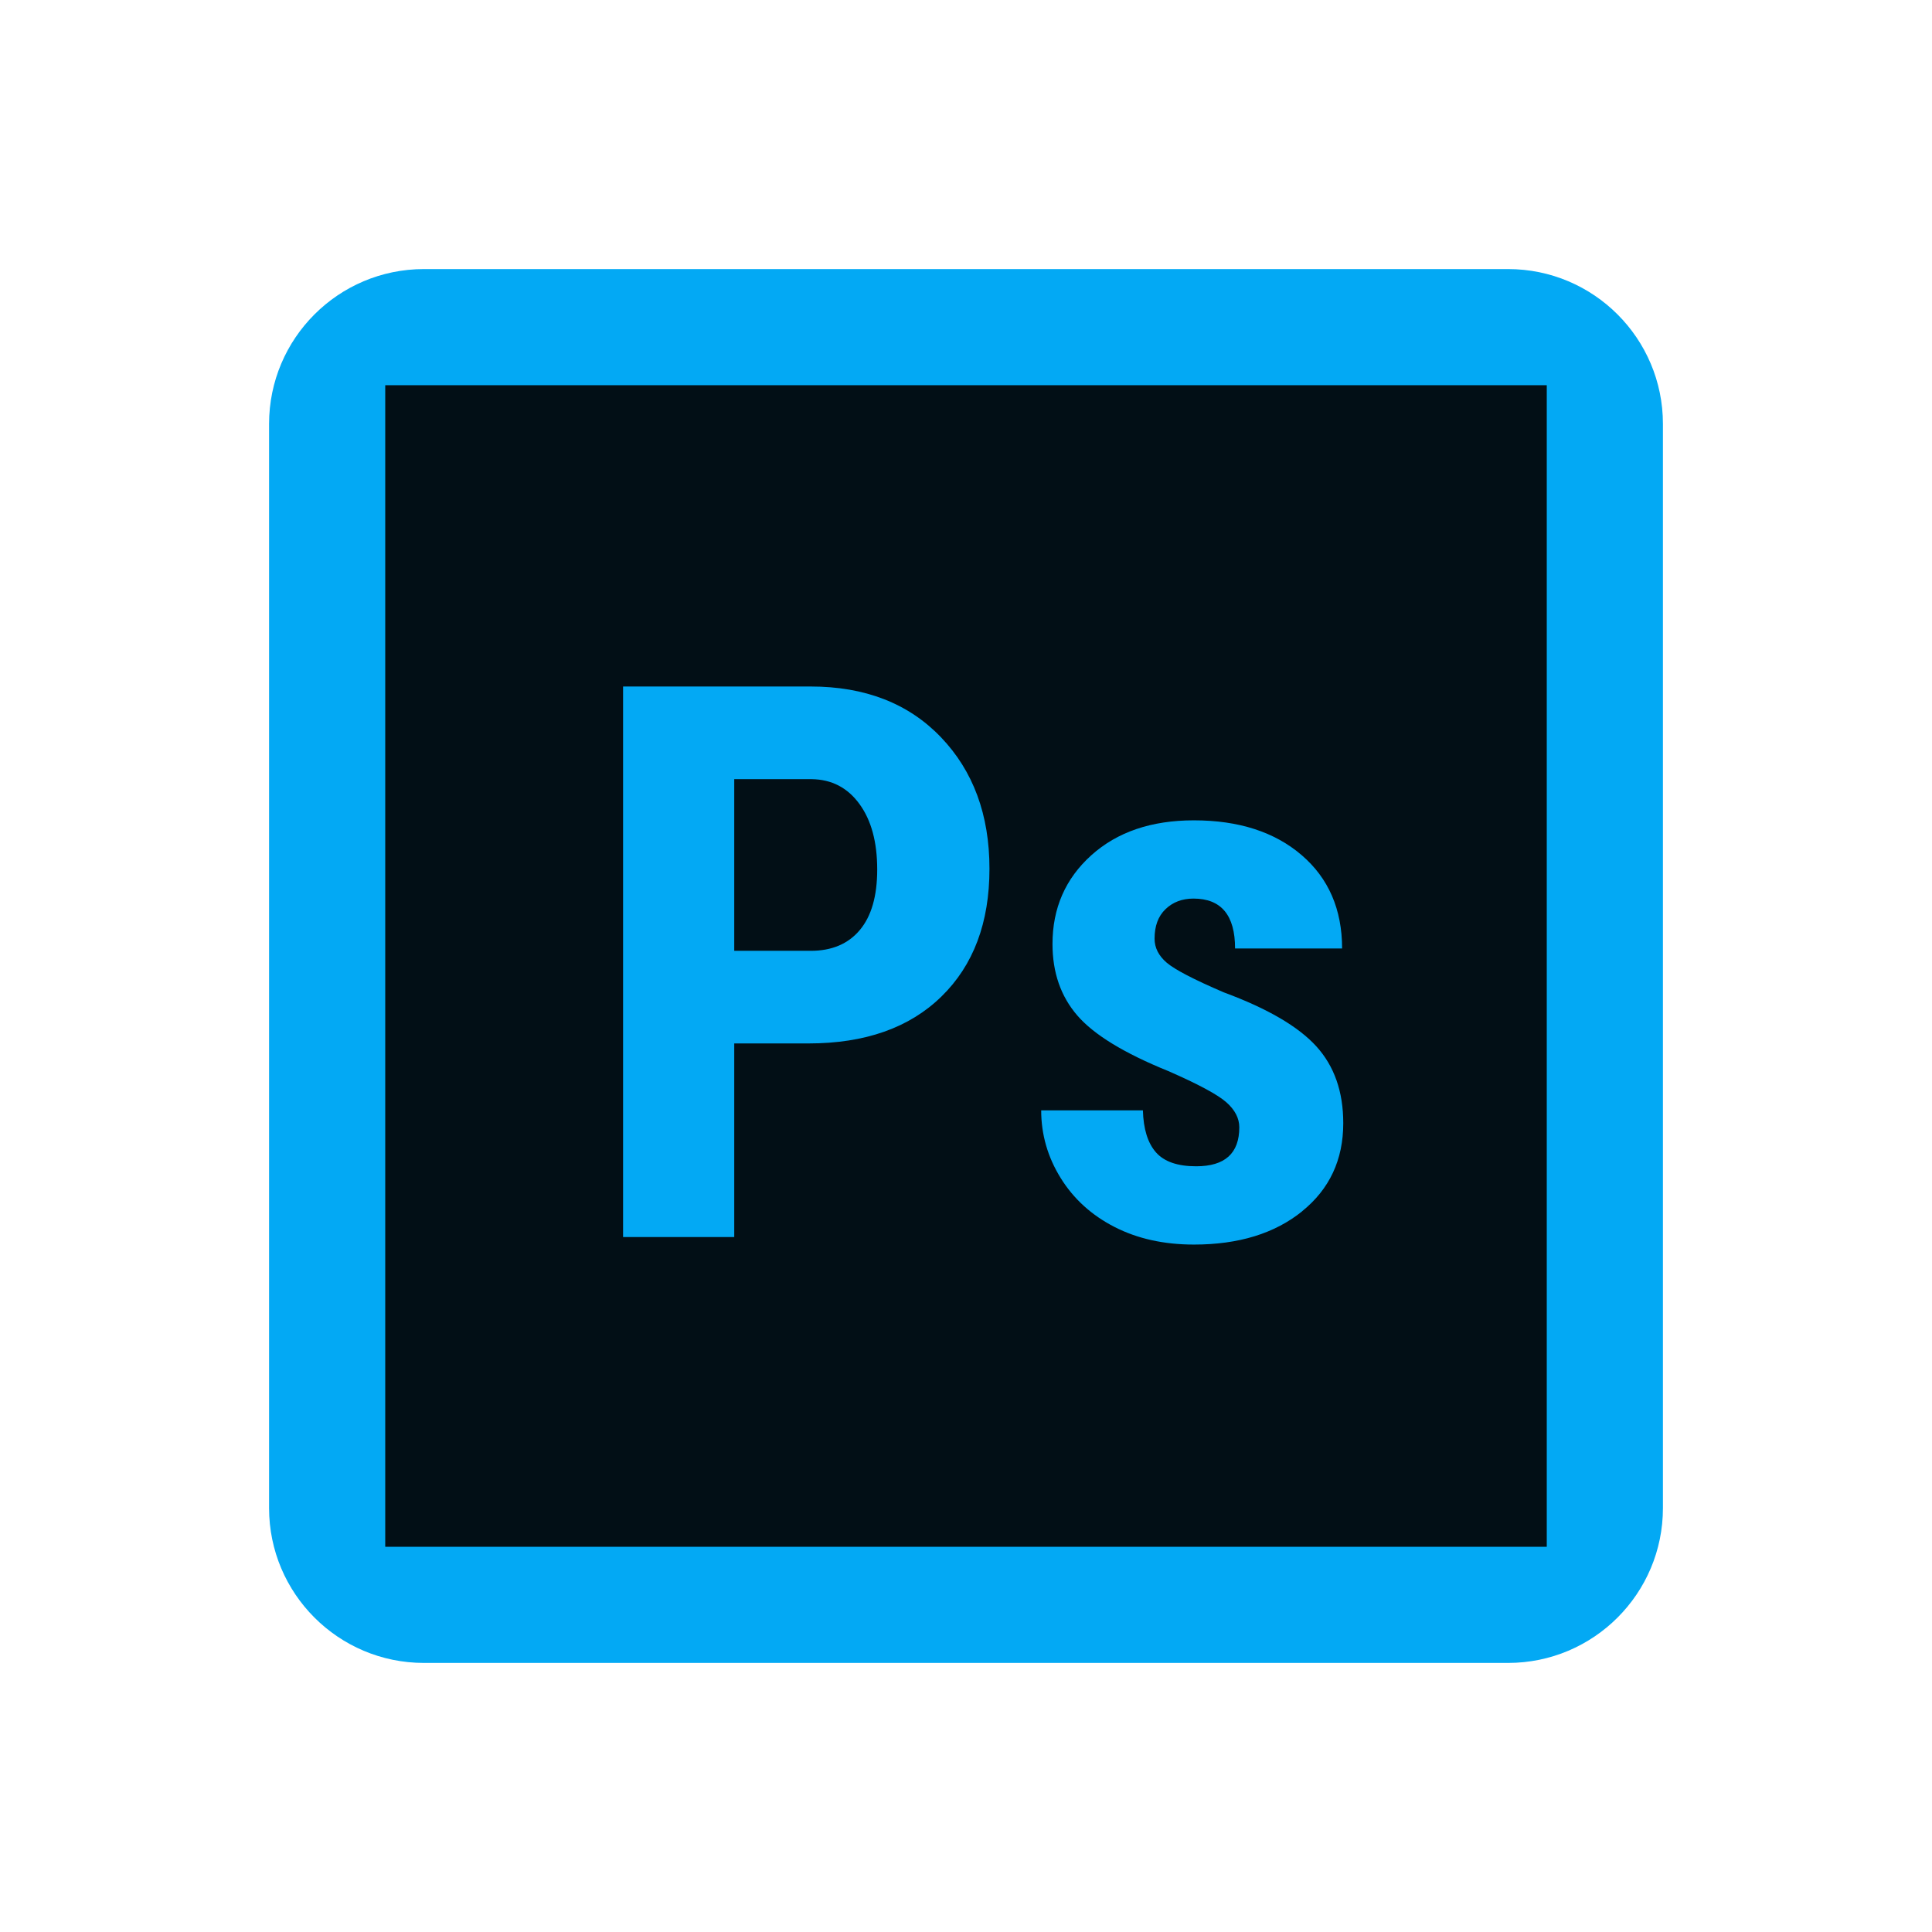
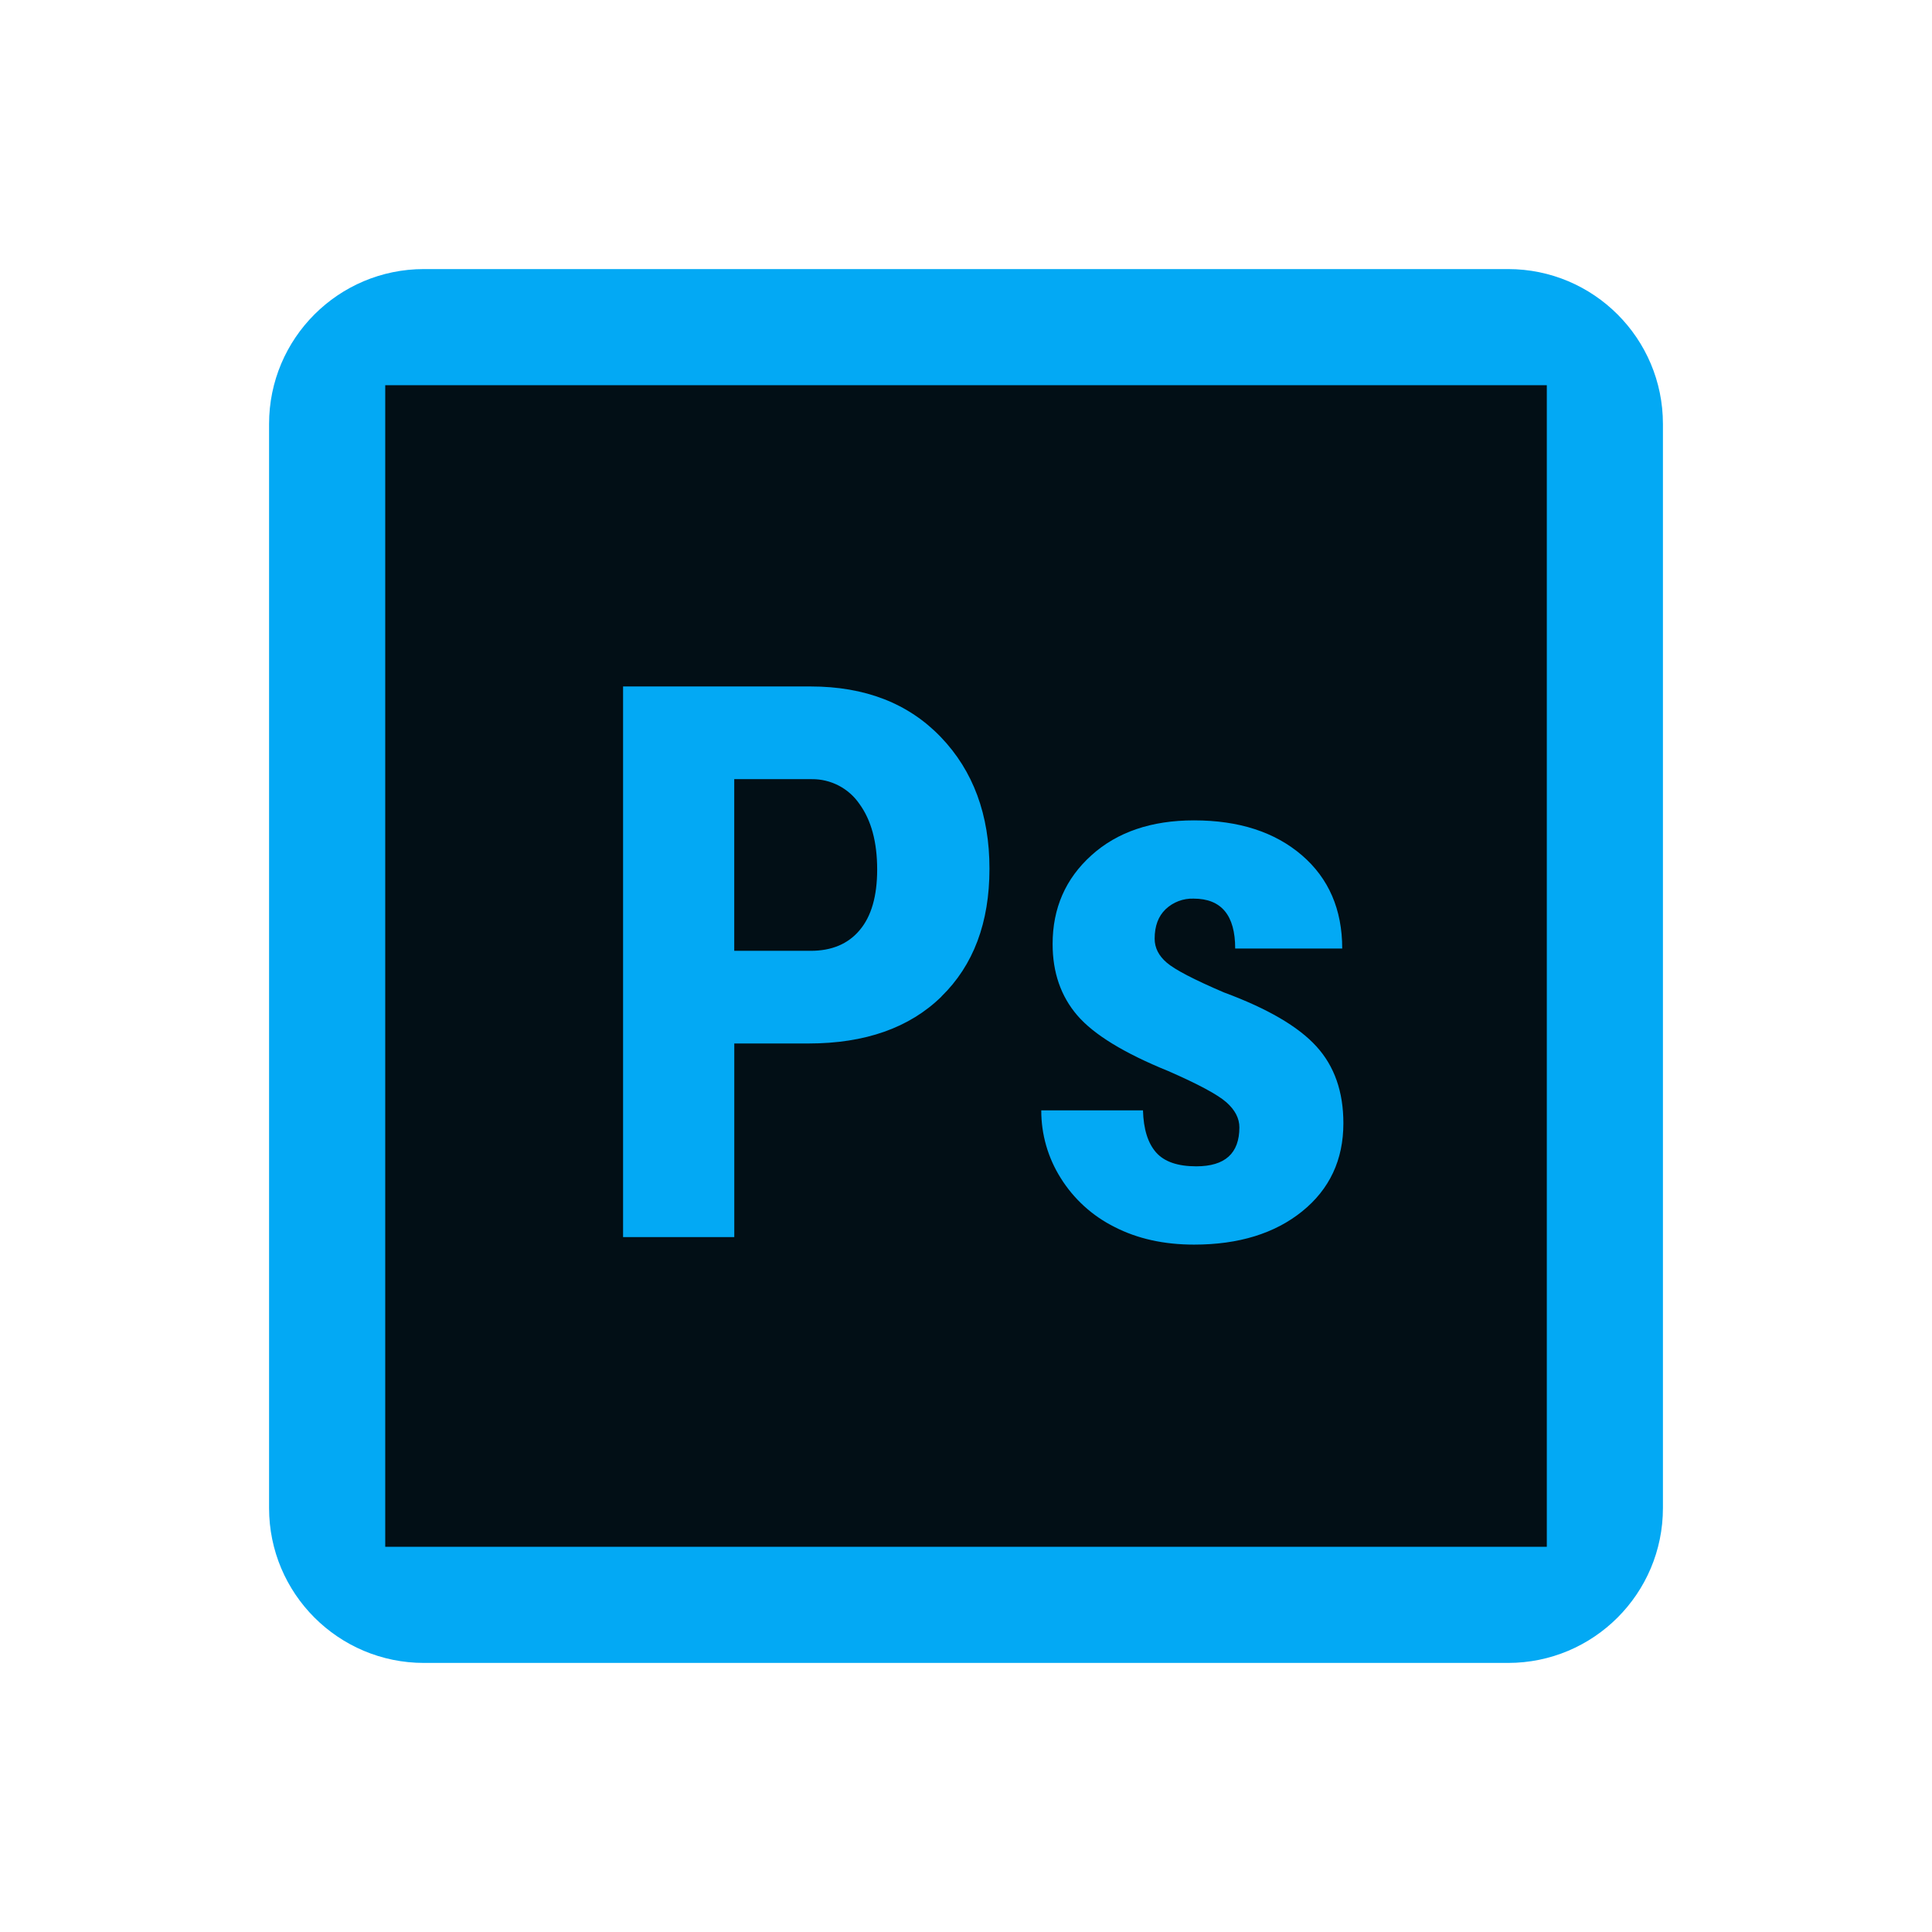
- <svg xmlns="http://www.w3.org/2000/svg" viewBox="0 0 48 48" width="144px" height="144px" version="1.1" id="svg27">
-   <defs id="defs31" />
-   <path fill="#03a9f4" d="m 6.685,10.533 c 0,-2.125 1.723,-3.848 3.848,-3.848 h 26.934 c 2.125,0 3.848,1.723 3.848,3.848 v 26.934 c 0,2.125 -1.723,3.848 -3.848,3.848 H 10.533 c -2.125,0 -3.848,-1.723 -3.848,-3.848 z" id="path21" style="stroke-width:0.962" />
-   <path fill="#020f16" d="m 20.168,19.358 h -1.926 v 4.265 h 1.898 c 0.526,0 0.933,-0.172 1.222,-0.517 0.289,-0.344 0.432,-0.846 0.432,-1.503 0,-0.683 -0.147,-1.225 -0.442,-1.629 -0.294,-0.404 -0.69,-0.609 -1.184,-0.616 z" id="path23" style="stroke-width:0.962" />
-   <path fill="#020f16" d="M 9.571,9.571 V 38.429 H 38.429 V 9.571 Z M 23.389,24.759 c -0.795,0.777 -1.897,1.165 -3.306,1.165 h -1.841 v 4.81 h -2.762 V 17.056 h 4.66 c 1.352,0 2.432,0.42 3.236,1.259 0.804,0.839 1.207,1.929 1.207,3.269 0,1.34 -0.398,2.398 -1.194,3.175 z m 8.962,5.336 c -0.682,0.551 -1.579,0.826 -2.687,0.826 -0.745,0 -1.403,-0.145 -1.973,-0.437 -0.569,-0.291 -1.017,-0.697 -1.339,-1.217 -0.322,-0.519 -0.484,-1.08 -0.484,-1.681 h 2.527 c 0.013,0.463 0.12,0.811 0.324,1.043 0.204,0.232 0.537,0.347 1,0.347 0.714,0 1.071,-0.322 1.071,-0.968 0,-0.225 -0.108,-0.434 -0.324,-0.624 -0.216,-0.19 -0.695,-0.448 -1.441,-0.774 -1.096,-0.444 -1.849,-0.904 -2.26,-1.381 -0.411,-0.477 -0.616,-1.068 -0.616,-1.776 0,-0.89 0.321,-1.624 0.963,-2.203 0.642,-0.579 1.493,-0.869 2.55,-0.869 1.114,0 2.007,0.289 2.677,0.864 0.67,0.575 1.005,1.35 1.005,2.32 h -2.659 c 0,-0.826 -0.343,-1.24 -1.033,-1.24 -0.282,0 -0.513,0.088 -0.695,0.263 -0.183,0.175 -0.272,0.42 -0.272,0.733 0,0.225 0.1,0.424 0.301,0.596 0.201,0.172 0.672,0.418 1.419,0.738 1.084,0.401 1.849,0.847 2.297,1.339 0.448,0.492 0.671,1.129 0.671,1.911 0,0.909 -0.341,1.638 -1.023,2.189 z" id="path25" style="stroke-width:0.962" />
+ <svg xmlns="http://www.w3.org/2000/svg" viewBox="0 0 48 48" width="144" height="144">
+   <path fill="#03a9f4" d="M6.685 10.533a3.848 3.848 0 0 1 3.848-3.848h26.934a3.848 3.848 0 0 1 3.848 3.848v26.934a3.848 3.848 0 0 1-3.848 3.848H10.533a3.848 3.848 0 0 1-3.848-3.848z" style="stroke-width:.962" />
+   <path fill="#020f16" d="M20.168 19.358h-1.926v4.265h1.898c.526 0 .933-.172 1.221-.517.289-.344.432-.845.432-1.503 0-.683-.147-1.226-.441-1.63a1.418 1.418 0 0 0-1.184-.615z" style="stroke-width:.962" />
+   <path fill="#020f16" d="M9.571 9.571V38.43H38.43V9.57zM23.39 24.76c-.794.777-1.897 1.165-3.306 1.165h-1.841v4.81H15.48V17.055h4.66c1.352 0 2.432.42 3.236 1.259.804.839 1.207 1.929 1.207 3.269s-.398 2.398-1.194 3.175zm8.962 5.336c-.682.55-1.578.826-2.686.826-.746 0-1.404-.145-1.973-.437a3.32 3.32 0 0 1-1.34-1.217 3.133 3.133 0 0 1-.483-1.681h2.527c.013.463.12.81.324 1.043.204.232.537.347 1 .347.714 0 1.071-.322 1.071-.968 0-.225-.108-.433-.324-.624-.216-.19-.695-.448-1.441-.774-1.096-.445-1.849-.905-2.26-1.382-.41-.477-.615-1.067-.615-1.775 0-.89.321-1.624.963-2.203.641-.58 1.493-.869 2.55-.869 1.114 0 2.006.289 2.677.864.67.575 1.005 1.35 1.005 2.32h-2.659c0-.826-.343-1.24-1.033-1.24a.963.963 0 0 0-.695.263c-.183.175-.273.42-.273.733 0 .225.1.424.302.596.2.172.672.419 1.418.738 1.084.401 1.85.848 2.297 1.34.449.49.672 1.128.672 1.91 0 .91-.342 1.639-1.024 2.19z" style="stroke-width:.962" />
</svg>
